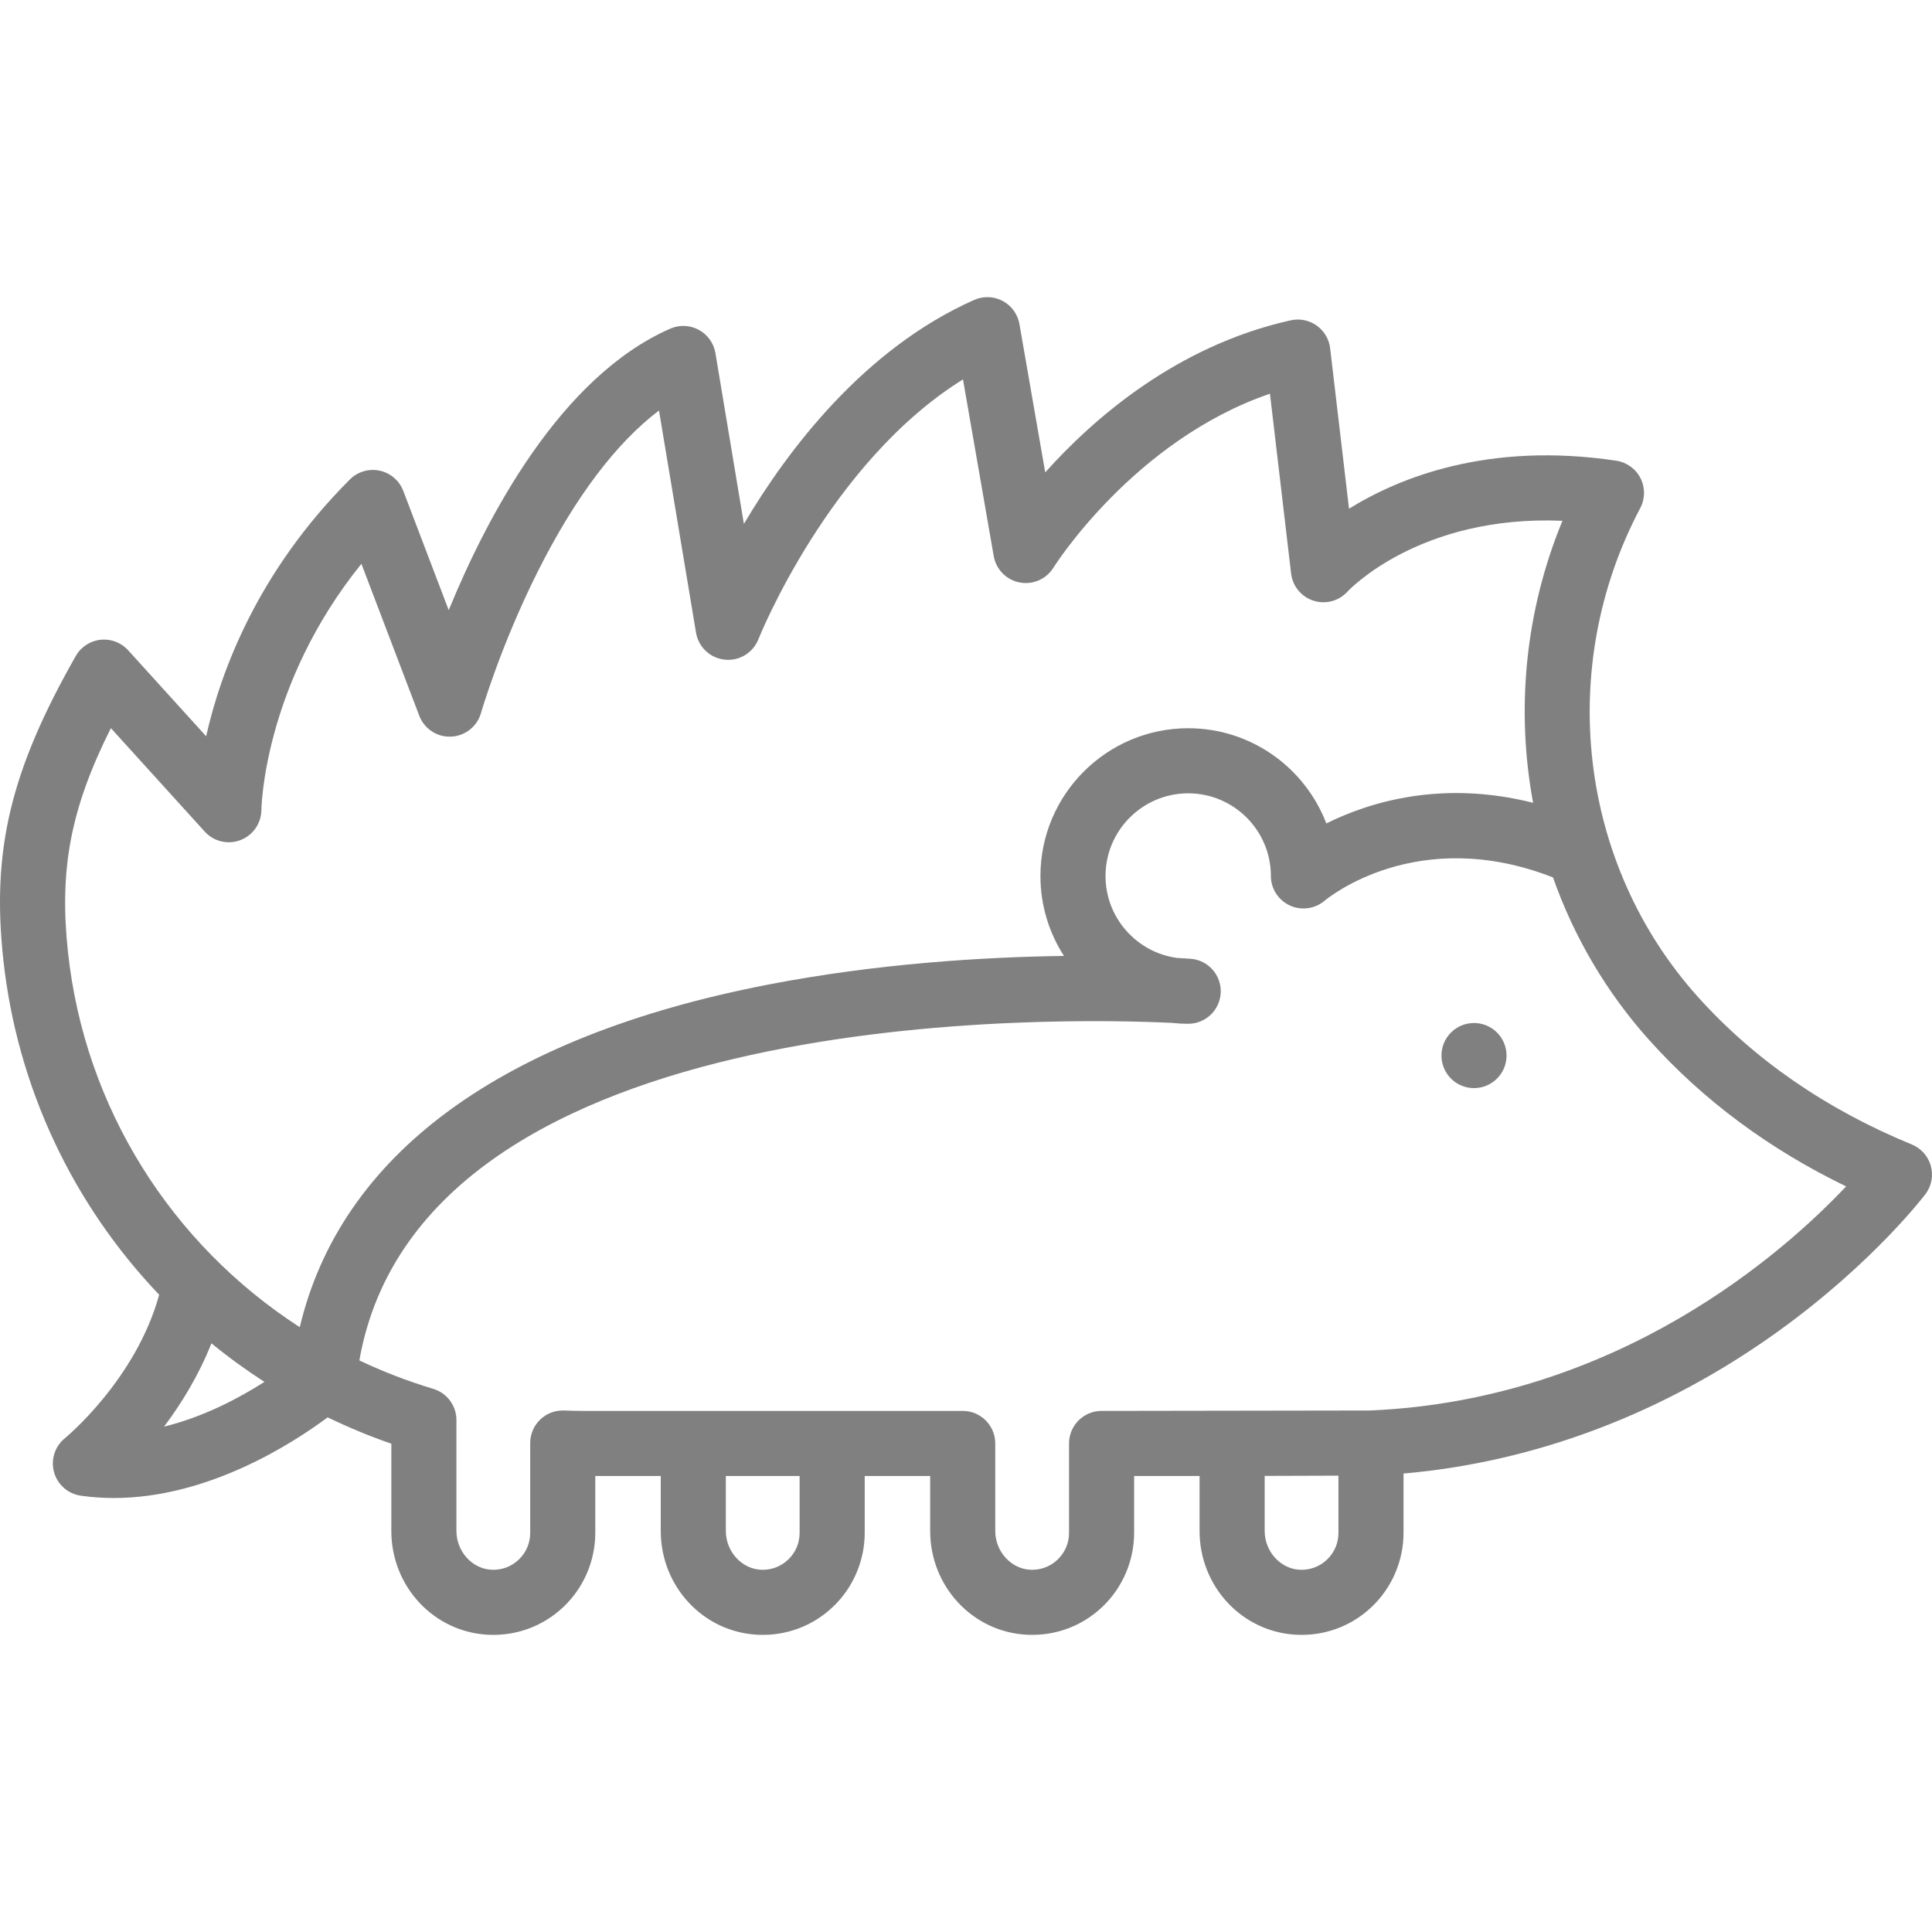
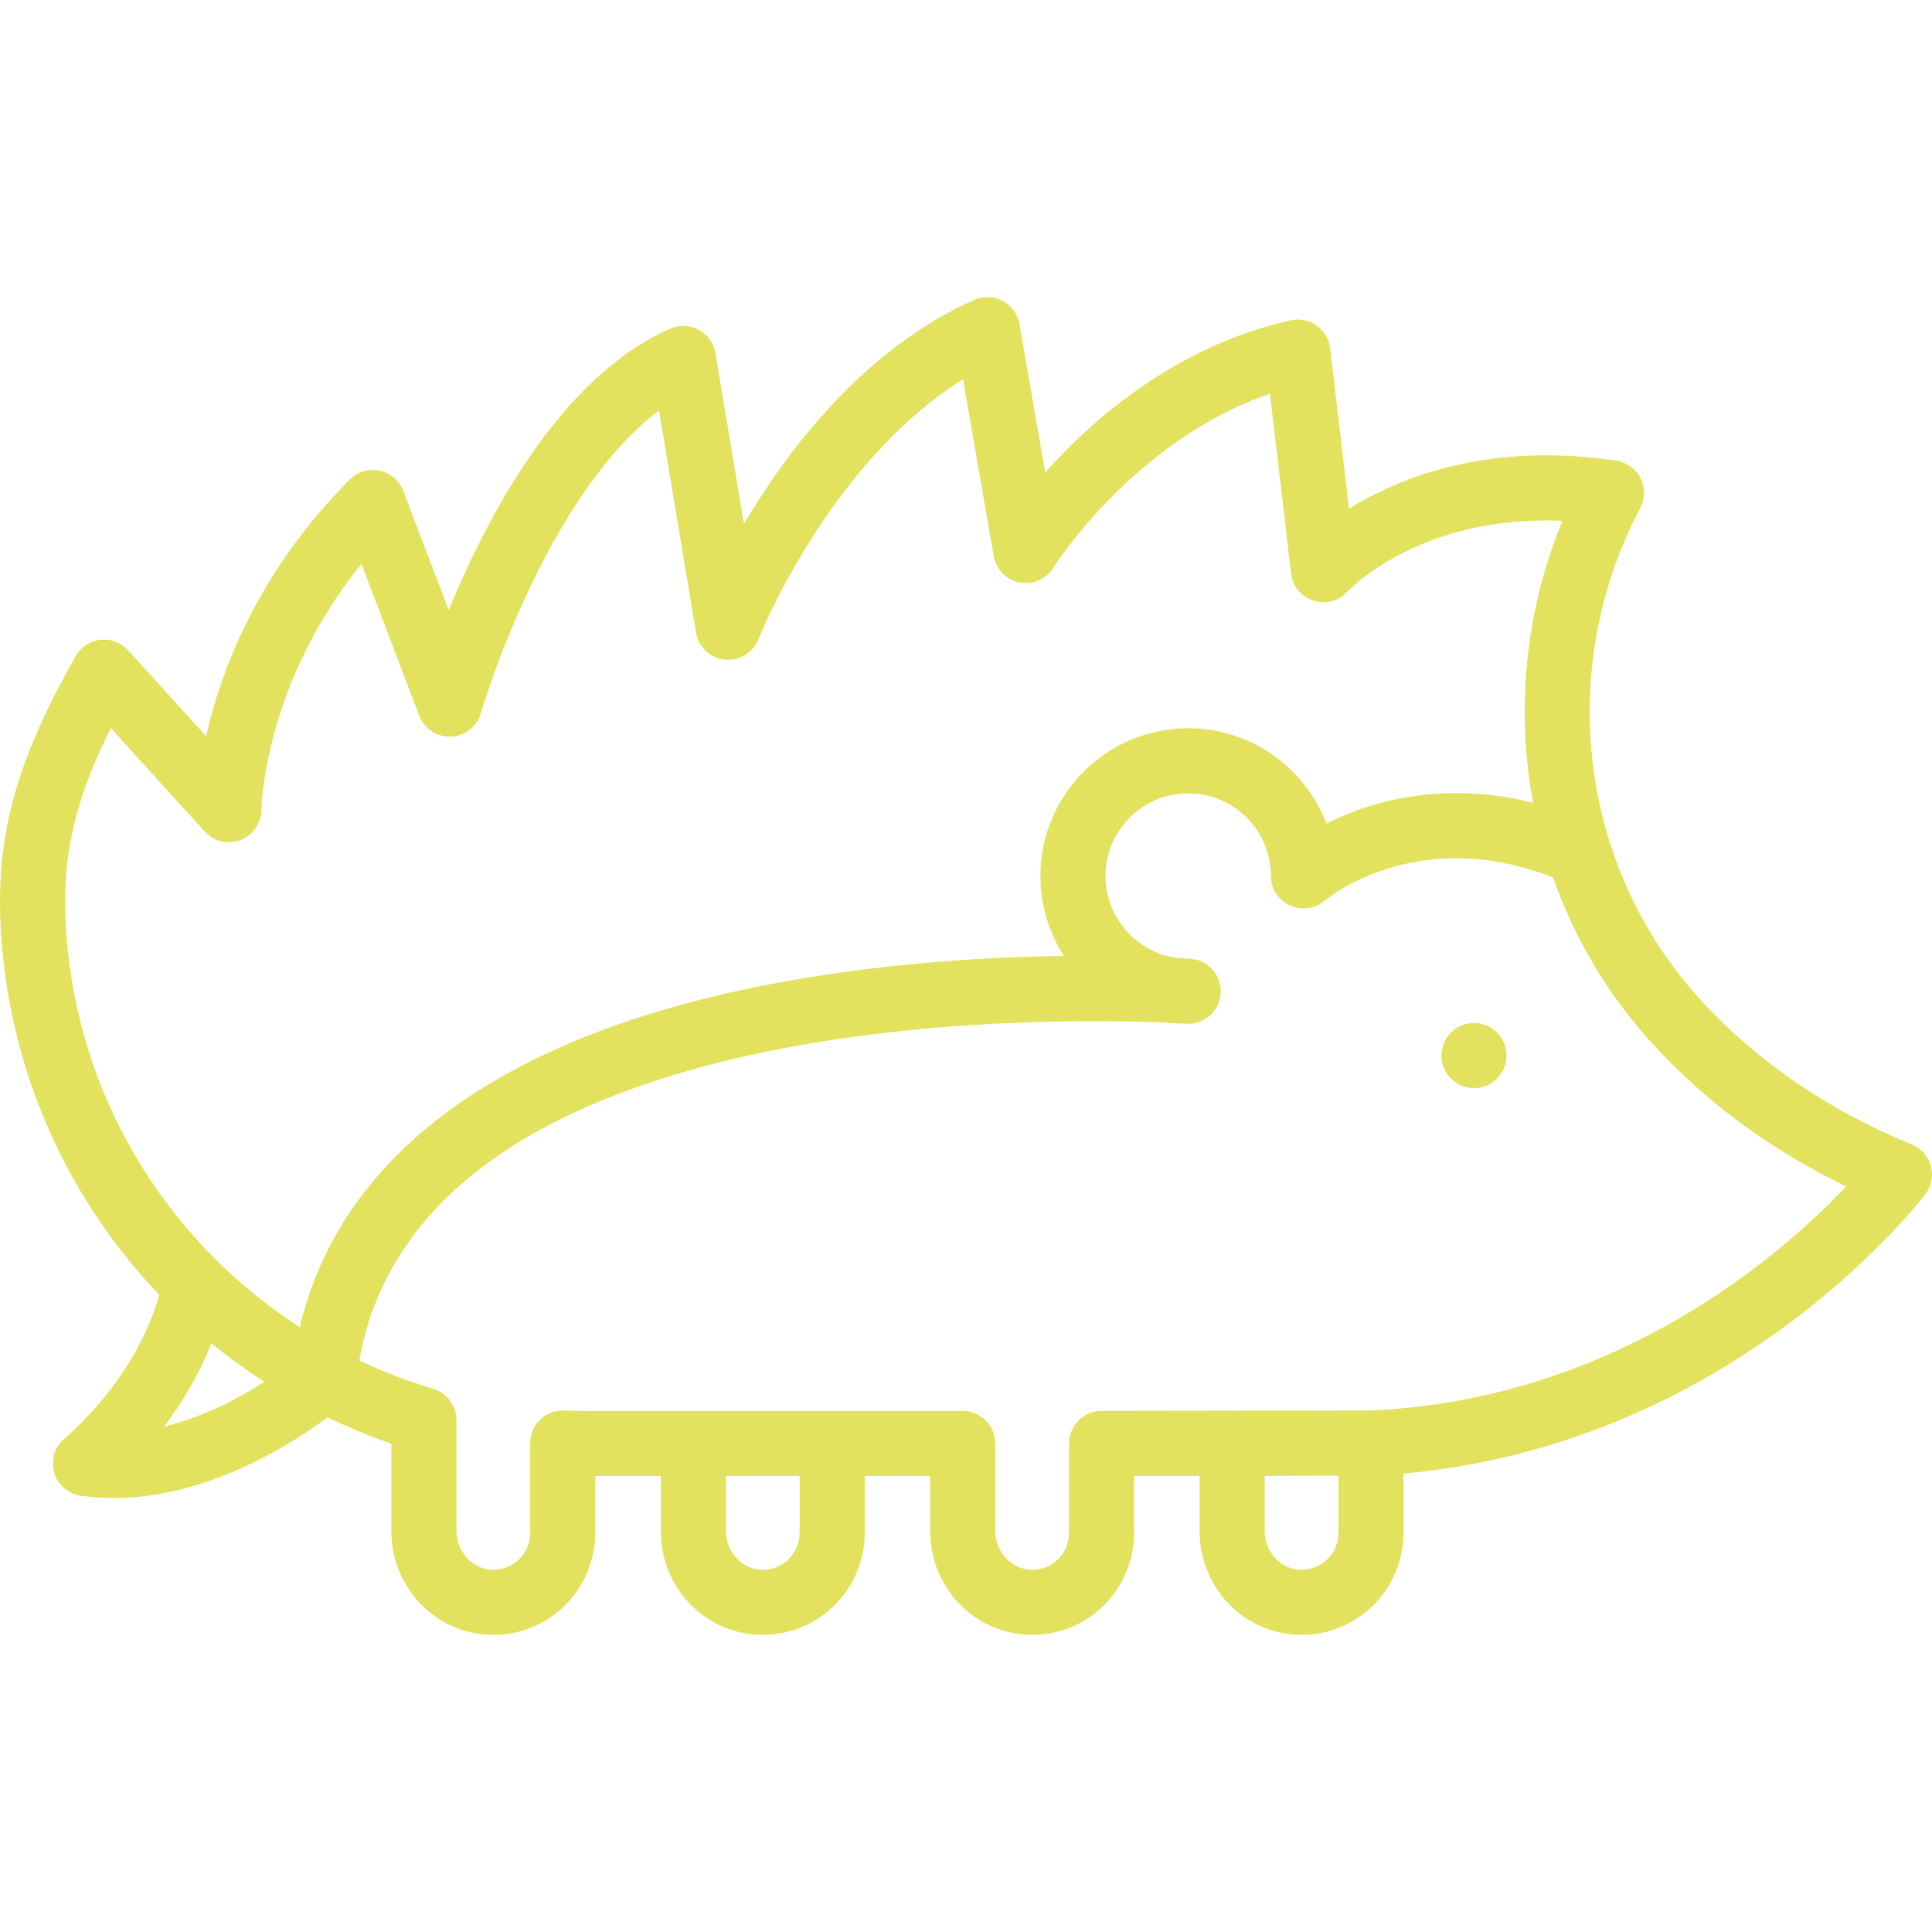
- <svg xmlns="http://www.w3.org/2000/svg" fill="#808080" height="800px" width="800px" version="1.1" id="Layer_1" viewBox="0 0 512 512" xml:space="preserve">
+ <svg xmlns="http://www.w3.org/2000/svg" fill="#E2E25E" height="800px" width="800px" version="1.1" id="Layer_1" viewBox="0 0 512 512" xml:space="preserve">
  <g>
    <g>
      <path d="M511.659,308.874c-0.733-2.525-2.576-4.579-5.009-5.577c-22.643-9.292-41.712-22.447-56.675-39.098    c-31.569-35.132-37.715-87.191-15.295-129.541c1.31-2.472,1.337-5.426,0.077-7.922c-1.262-2.497-3.655-4.227-6.42-4.642    c-33.811-5.073-57.427,4.408-70.833,12.719l-5.002-42.517c-0.284-2.423-1.582-4.611-3.571-6.024    c-1.991-1.413-4.483-1.916-6.865-1.388c-30.25,6.722-52.361,26.101-65.071,40.3l-6.834-39.295    c-0.455-2.619-2.092-4.881-4.435-6.132c-2.347-1.251-5.136-1.351-7.563-0.273c-29.118,12.941-49.318,39.586-61.023,59.355    l-7.543-45.259c-0.438-2.623-2.061-4.898-4.399-6.165s-5.13-1.386-7.566-0.319c-29.203,12.775-48.675,50.092-58.718,74.603    l-12.039-31.603c-1.041-2.732-3.396-4.752-6.256-5.364c-2.854-0.613-5.834,0.268-7.903,2.336    c-24.406,24.406-34.176,50.707-38.086,68.049l-20.672-22.792c-1.858-2.049-4.586-3.081-7.336-2.778    c-2.75,0.304-5.186,1.907-6.551,4.312C2.771,204.306-2.254,225.345,0.872,254.261c3.685,34.083,18.578,65.022,41.311,88.863    c-6.181,22.513-24.774,37.844-24.958,37.993c-2.676,2.154-3.819,5.69-2.909,9.002c0.91,3.312,3.697,5.769,7.098,6.255    c2.944,0.421,5.864,0.613,8.753,0.613c24.928,0,47.272-14.383,56.661-21.374c5.444,2.628,11.07,4.975,16.879,6.984v23.119    c0,14.749,11.302,26.834,25.73,27.513c7.447,0.347,14.55-2.291,19.948-7.439c5.321-5.076,8.372-12.204,8.372-19.555v-15.081h17.35    v14.561c0,14.749,11.302,26.834,25.73,27.513c7.447,0.347,14.55-2.291,19.948-7.439c5.321-5.076,8.372-12.204,8.372-19.555    v-15.081h17.349v14.561c0,14.749,11.302,26.834,25.73,27.513c7.458,0.347,14.55-2.291,19.948-7.439    c5.321-5.076,8.372-12.204,8.372-19.555v-15.081H317.9v14.561c0,14.749,11.302,26.834,25.73,27.513    c0.44,0.021,0.88,0.031,1.318,0.031c6.979,0,13.551-2.625,18.63-7.469c5.321-5.076,8.372-12.204,8.372-19.555v-15.733    c34.995-3.043,69.168-15.992,99.318-37.706c25.454-18.331,39.02-36.36,39.141-36.531    C511.931,314.121,512.391,311.399,511.659,308.874z M43.478,378.068c4.507-5.985,9.126-13.439,12.553-22.077    c4.466,3.658,9.158,7.068,14.046,10.226C63.395,370.479,53.955,375.51,43.478,378.068z M79.44,351.716    c-33.968-21.953-56.955-58.044-61.416-99.313c-2.352-21.732,0.545-37.885,11.361-59.442l24.873,27.424    c2.389,2.633,6.15,3.518,9.467,2.248c3.321-1.27,5.523-4.458,5.546-8.014c0.002-0.361,0.55-33.085,26.504-65.203l15.335,40.255    c1.321,3.468,4.718,5.718,8.422,5.546c3.709-0.156,6.901-2.667,7.927-6.235c0.052-0.177,5.194-17.903,15.108-37.631    c9.832-19.564,20.769-34.031,32.075-42.559l9.811,58.869c0.638,3.825,3.751,6.75,7.607,7.156c3.855,0.411,7.511-1.816,8.93-5.423    c0.2-0.507,18.758-46.818,54.212-68.849l8.143,46.82c0.613,3.527,3.341,6.309,6.856,6.99c3.519,0.682,7.085-0.881,8.971-3.923    c0.225-0.363,21.25-33.699,57.378-46.099l5.606,47.652c0.394,3.356,2.713,6.173,5.932,7.205c3.215,1.031,6.741,0.09,9.016-2.412    c0.204-0.224,18.974-20.367,56.961-18.763c-9.908,24.004-12.357,50.025-7.78,74.732c-24.229-6.098-43.382-0.204-54.796,5.475    c-5.628-14.738-19.912-25.233-36.603-25.233c-21.592,0-39.16,17.567-39.16,39.16c0,7.798,2.292,15.073,6.236,21.183    c-20.961,0.287-49.412,1.972-78.537,7.623C132.851,274.651,90.326,305.907,79.44,351.716z M211.905,406.236    c0,2.698-1.076,5.211-3.03,7.075c-1.95,1.862-4.524,2.826-7.229,2.689c-5.123-0.242-9.291-4.854-9.291-10.283v-14.561h19.55    V406.236z M354.701,406.235c0,2.7-1.076,5.212-3.03,7.076c-1.95,1.862-4.53,2.821-7.229,2.689    c-5.123-0.242-9.291-4.854-9.291-10.283v-14.588l19.55-0.06V406.235z M363.082,373.795l-71.154,0.11    c-4.764,0-8.625,3.862-8.625,8.625v23.706c0,2.698-1.076,5.211-3.03,7.075c-1.95,1.862-4.525,2.821-7.229,2.689    c-5.123-0.242-9.291-4.854-9.291-10.283V382.53c0-4.763-3.861-8.625-8.625-8.625H154.615c-1.559,0-3.25-0.034-5.165-0.105    c-2.369-0.081-4.618,0.783-6.303,2.408c-1.687,1.626-2.64,3.867-2.64,6.21v23.816c0,2.698-1.076,5.211-3.03,7.075    c-1.95,1.862-4.516,2.826-7.229,2.689c-5.123-0.241-9.291-4.854-9.291-10.283v-29.394c0-3.808-2.497-7.164-6.143-8.26    c-6.787-2.04-13.324-4.571-19.583-7.538c16.784-95.274,188.169-90.775,215.39-89.442c1.402,0.153,2.824,0.231,4.266,0.231    c4.637,0,8.445-3.667,8.619-8.302c0.172-4.634-3.348-8.577-7.973-8.924c-0.307-0.023-1.557-0.114-3.629-0.227    c-10.675-1.46-18.928-10.638-18.928-21.708c0-12.082,9.829-21.911,21.911-21.911c12.082,0,21.912,9.829,21.912,21.911    c0,3.352,1.962,6.382,4.999,7.799c3.039,1.417,6.641,0.928,9.209-1.225c1.02-0.856,24.72-20.212,60.548-6.2    c5.537,15.695,14.102,30.418,25.589,43.201c14.241,15.848,31.728,28.825,52.099,38.681    C472.804,331.83,428.789,370.976,363.082,373.795z" />
    </g>
  </g>
  <g>
    <g>
      <circle cx="390.626" cy="279.734" r="8.625" />
    </g>
  </g>
</svg>
